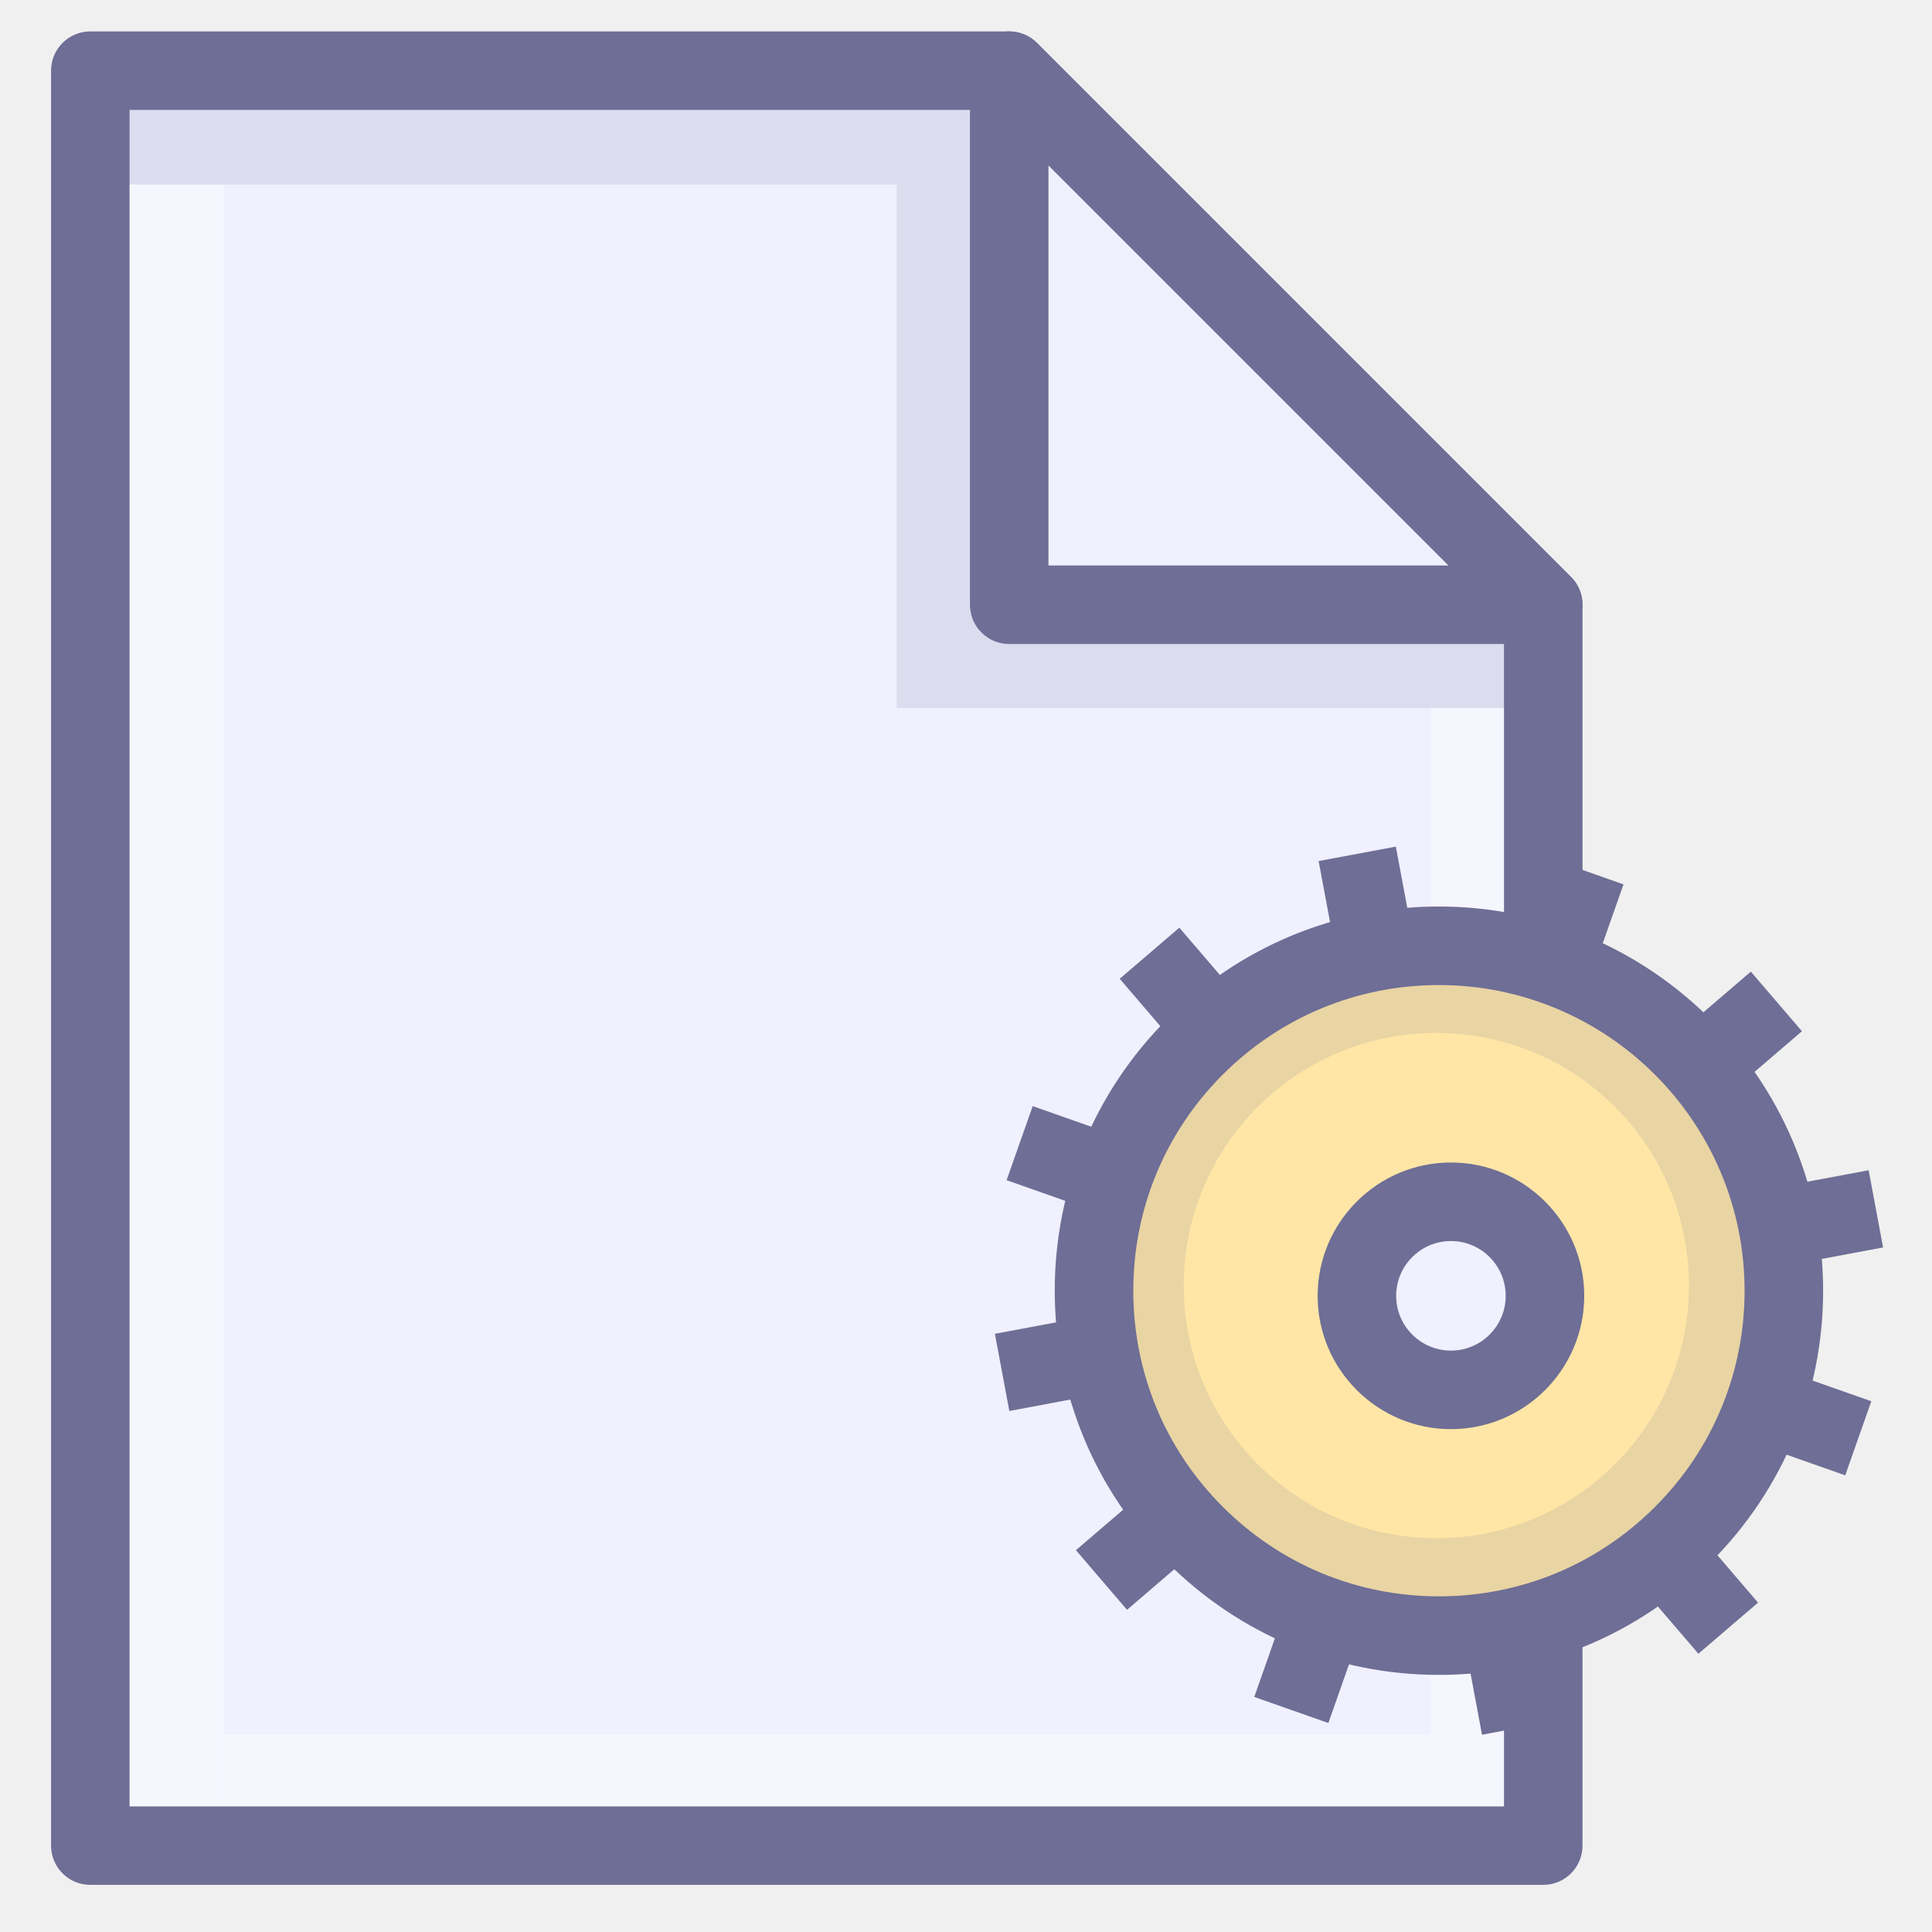
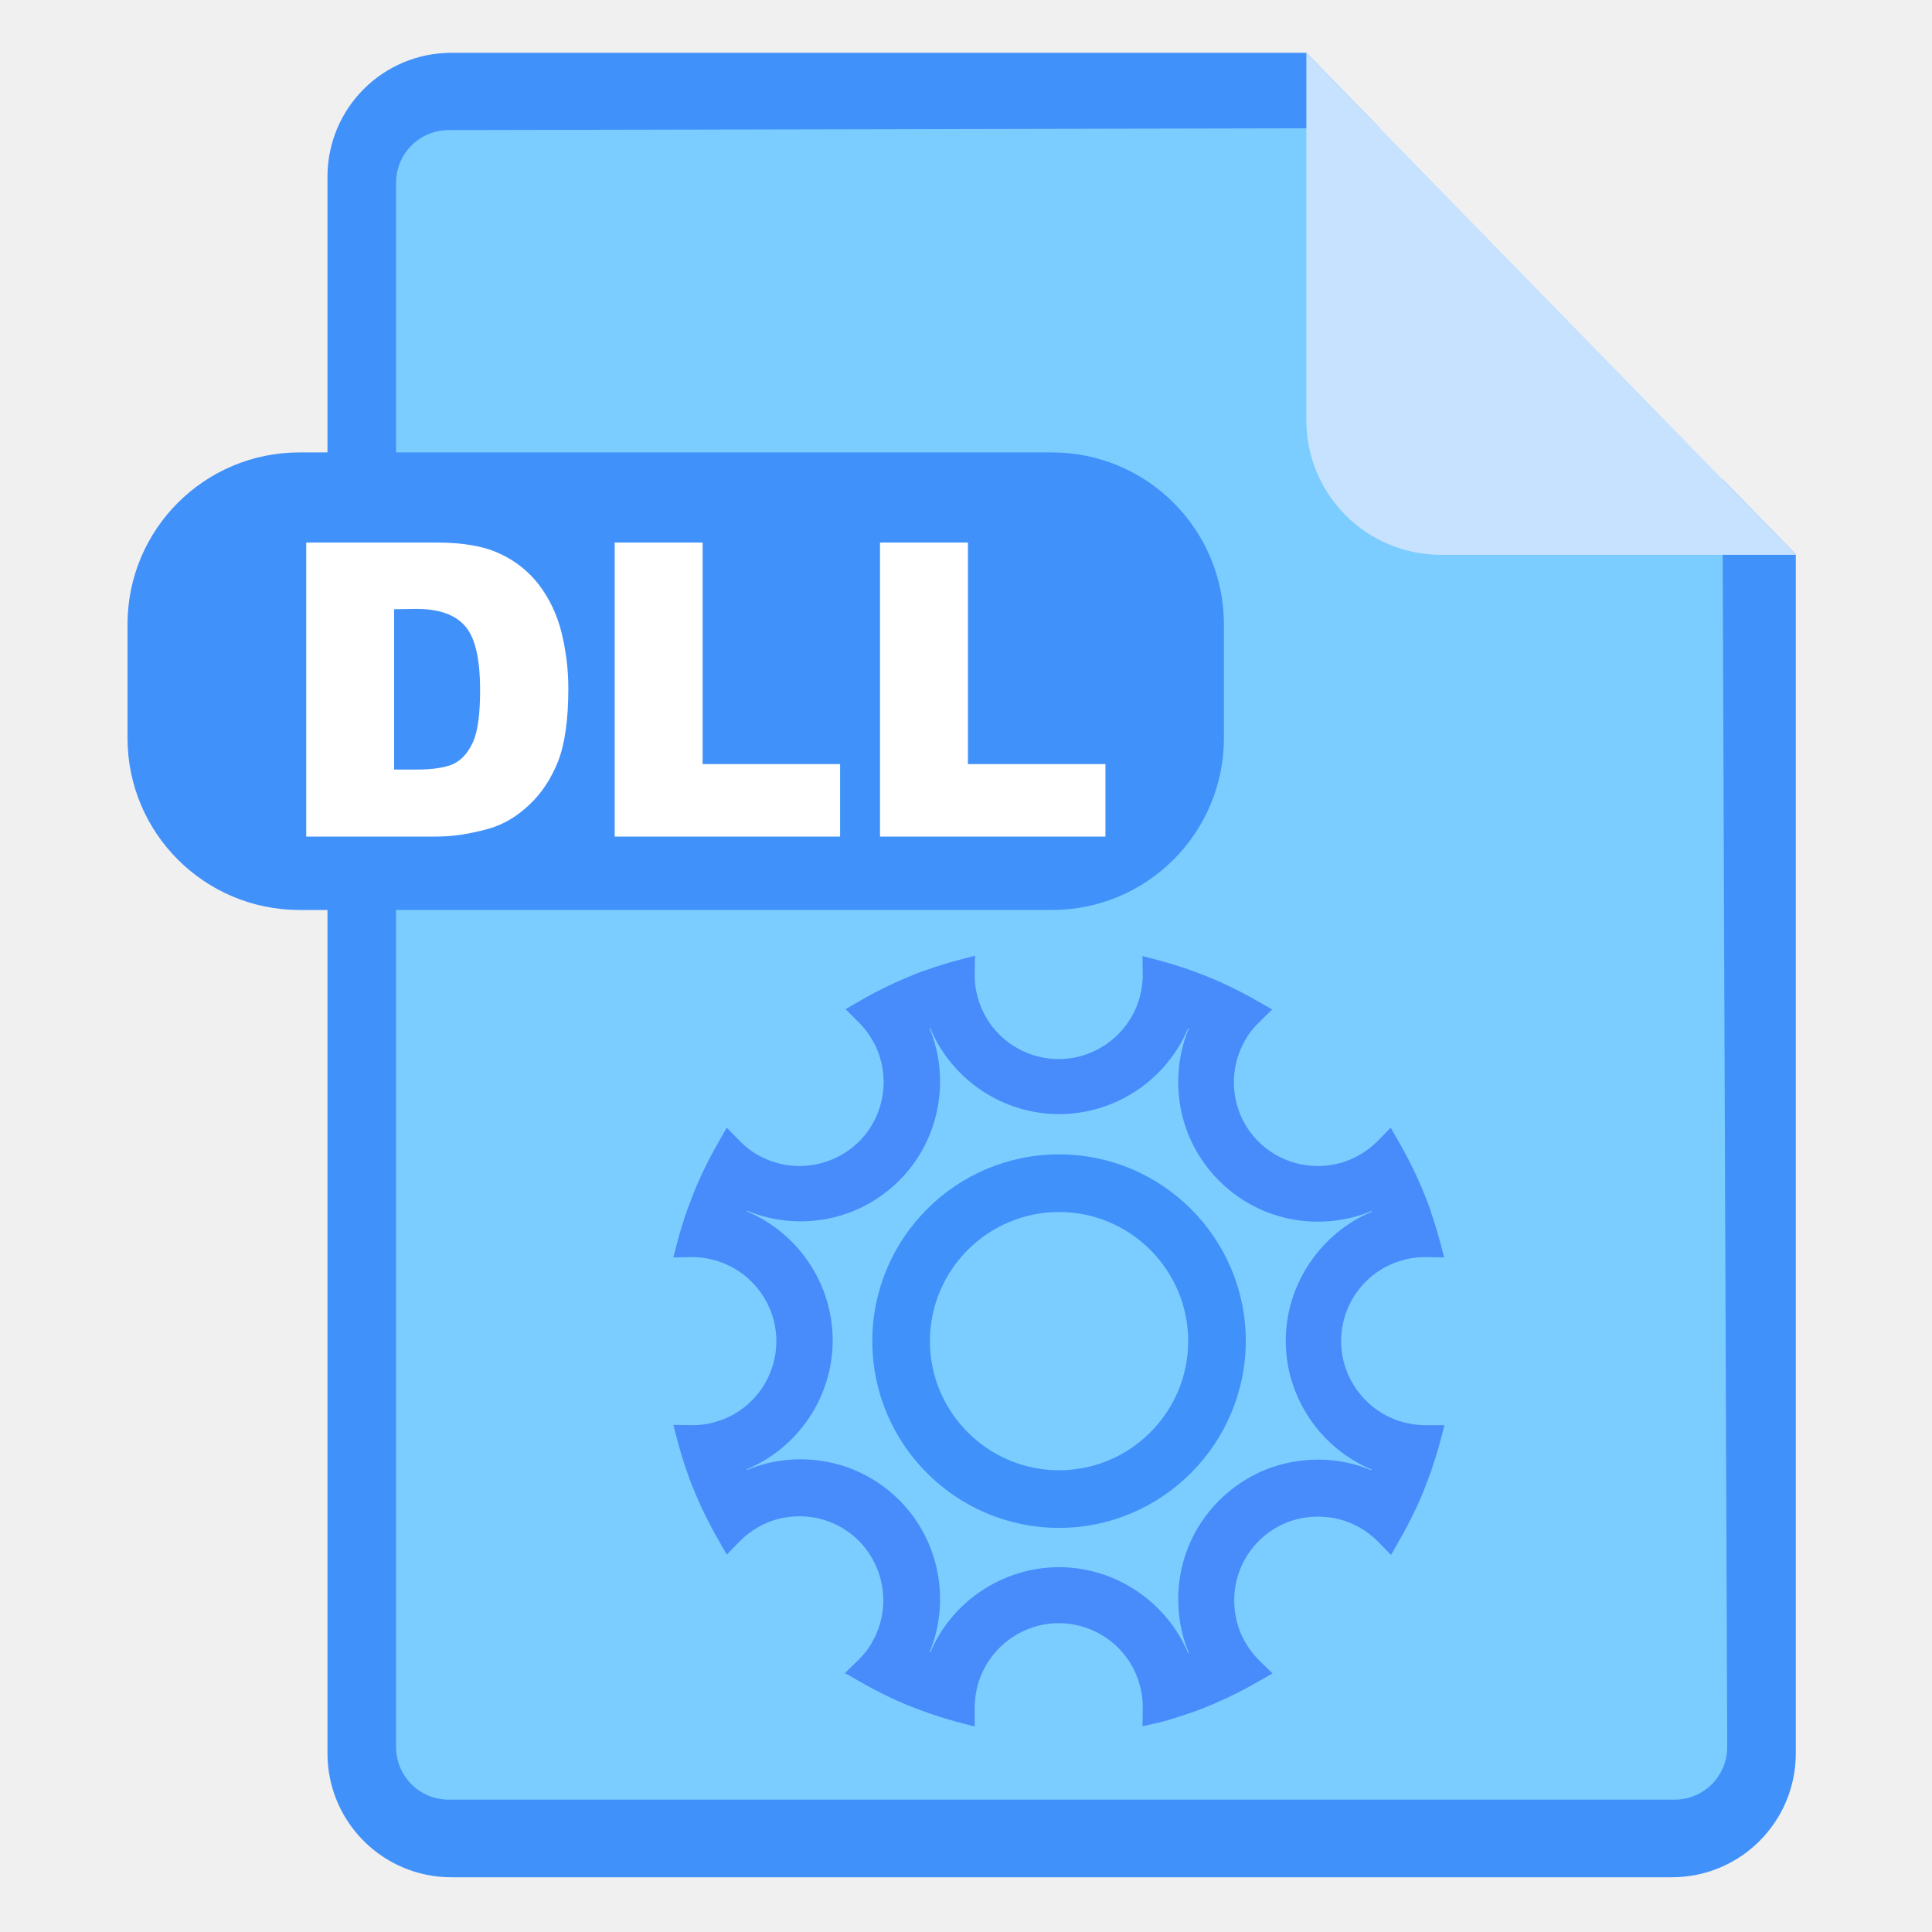
- <svg xmlns="http://www.w3.org/2000/svg" t="1748437329314" class="icon" viewBox="0 0 1024 1024" version="1.1" p-id="1447" width="1em" height="1em">
-   <path d="M817.953 320.52v657.691h-770.081V37.463h487.024z" fill="#F0F0FF" p-id="1448" />
-   <path d="M797.14 320.52v657.691a20.813 20.813 0 0 1 20.813-20.813h-770.081a20.813 20.813 0 0 1 20.813 20.813V37.463a20.813 20.813 0 0 1-20.813 20.813h487.024a20.813 20.813 0 0 1-14.715-6.094l283.057 283.057A20.801 20.801 0 0 1 797.14 320.52z m-262.244-303.87h-487.024a20.813 20.813 0 0 0-20.813 20.813v940.748a20.813 20.813 0 0 0 20.813 20.813h770.081a20.813 20.813 0 0 0 20.813-20.813V320.52a20.784 20.784 0 0 0-6.098-14.719l-283.057-283.057A20.821 20.821 0 0 0 534.896 16.65z" fill="#6E6E96" p-id="1449" />
-   <path d="M534.896 37.463v283.057h283.057z" fill="#F0F0FF" p-id="1450" />
-   <path d="M514.083 37.463v283.057a20.813 20.813 0 0 0 20.813 20.813h283.057a20.809 20.809 0 0 0 14.715-35.528l-283.057-283.057a20.801 20.801 0 0 0-22.674-4.508A20.78 20.78 0 0 0 514.083 37.463z m303.87 262.244h-283.057a20.813 20.813 0 0 1 20.813 20.813V37.463a20.817 20.817 0 0 1-35.528 14.719l283.057 283.057A20.813 20.813 0 0 1 817.953 299.707z" fill="#6E6E96" p-id="1451" />
-   <path d="M758.295 375.329v543.915H118.636V957.398h678.504V375.329z" fill="#FFFFFF" opacity=".4" p-id="1452" />
-   <path d="M762.545 683.199m-171.861 0a171.861 171.861 0 1 0 343.723 0 171.861 171.861 0 1 0-343.723 0Z" fill="#FFE6A6" p-id="1453" />
-   <path d="M762.545 513.419c93.617 0 169.78 76.163 169.78 169.78s-76.163 169.78-169.78 169.78-169.78-76.163-169.78-169.78 76.163-169.78 169.78-169.78z m-173.943 169.78c0 95.915 78.032 173.943 173.943 173.943s173.943-78.028 173.943-173.943c0-95.911-78.032-173.943-173.943-173.943s-173.943 78.032-173.943 173.943z" fill="#6E6E96" p-id="1454" />
-   <path d="M762.666 522.098c89.325 0 162 72.675 162 162 0 43.274-16.854 83.956-47.445 114.559-30.603 30.599-71.28 47.441-114.555 47.441s-83.96-16.85-114.559-47.441c-30.599-30.599-47.441-71.28-47.441-114.559 0-43.274 16.85-83.951 47.441-114.555 30.599-30.591 71.289-47.445 114.559-47.445z m-203.626 162c0 54.389 21.179 105.534 59.633 143.993 38.458 38.454 89.596 59.633 143.993 59.633 54.389 0 105.526-21.179 143.984-59.633 38.454-38.458 59.642-89.596 59.642-143.993 0-112.282-91.344-203.626-203.626-203.626-54.389 0-105.534 21.179-143.993 59.642-38.454 38.458-59.633 89.592-59.633 143.984z" fill="#6E6E96" p-id="1455" />
-   <path d="M547.355 586.261l49.793 17.545-13.836 39.262-49.793-17.55zM527.312 706.943l51.879-9.716 7.659 40.91-51.874 9.716zM570.262 821.635l40.073-34.354 27.086 31.594-40.073 34.354zM664.786 899.413l17.525-49.797 39.274 13.82-17.525 49.801zM785.497 919.448l-9.711-51.879 40.918-7.659 9.711 51.879zM900.19 876.519l-34.362-40.073 31.607-27.099 34.358 40.078zM978.005 781.957l-49.797-17.537 13.828-39.266 49.797 17.537zM998.073 661.171l-51.883 9.711-7.659-40.918 51.883-9.711zM955.069 546.57l-40.069 34.35-27.086-31.594 40.073-34.35zM860.487 468.734l-17.525 49.793-39.274-13.82 17.525-49.797zM739.821 448.724l9.711 51.879-40.918 7.659-9.711-51.879zM625.071 491.687l34.362 40.073-31.598 27.094-34.362-40.078z" fill="#6E6E96" p-id="1456" />
-   <path d="M769.034 686.813m-49.847 0a49.847 49.847 0 1 0 99.694 0 49.847 49.847 0 1 0-99.694 0Z" fill="#F0F0FF" p-id="1457" />
-   <path d="M769.034 657.778c16.001 0 29.017 13.025 29.017 29.034s-13.016 29.034-29.017 29.034c-16.014 0-29.038-13.025-29.038-29.034s13.025-29.034 29.038-29.034z m-70.664 29.034c0 38.958 31.694 70.66 70.664 70.66 38.949 0 70.644-31.698 70.644-70.66 0-38.962-31.686-70.66-70.644-70.66-38.97 0-70.664 31.702-70.664 70.66z" fill="#6E6E96" p-id="1458" />
-   <path d="M762.82 511.034c-94.924 0-171.861 76.95-171.861 171.861 0 94.92 76.937 171.865 171.861 171.865 94.92 0 171.861-76.946 171.861-171.865 0.004-94.911-76.942-171.861-171.861-171.861z m-1.524 304.232c-73.949 0-133.886-59.941-133.886-133.903 0-73.944 59.937-133.886 133.886-133.886 73.961 0 133.89 59.941 133.89 133.886 0 73.961-59.929 133.903-133.89 133.903z" fill="#6E6E96" opacity=".15" p-id="1459" />
-   <path d="M68.685 97.821h49.951V957.398h-49.951z" fill="#FFFFFF" opacity=".4" p-id="1460" />
-   <path d="M68.685 58.276h445.398v39.545h-445.398zM514.083 325.378V97.821h-38.85v277.508h321.906v-49.951z" fill="#6E6E96" opacity=".15" p-id="1461" />
+ <svg xmlns="http://www.w3.org/2000/svg" t="1754403608539" class="icon" viewBox="0 0 1024 1024" version="1.1" p-id="1753" width="512" height="512">
+   <path d="M923.136 969.557H193.024v-909.653h521.387l208.725 207.701z" fill="#7CCDFF" p-id="1754" />
+   <path d="M912.896 253.952l2.56 671.915c0 15.531-12.459 27.989-27.989 27.989H237.909c-15.531 0-27.989-12.459-27.989-27.989V96.939c0-15.531 12.459-27.989 27.989-27.989l493.397-1.024-38.912-39.936H239.275c-36.352 0-65.707 29.355-65.707 65.707v835.584c0 36.352 29.355 65.707 65.707 65.707h646.827c36.352 0 65.707-29.355 65.707-65.707V293.888l-38.912-39.936z" fill="#4191FB" p-id="1755" />
+   <path d="M692.395 222.72c0 39.424 31.915 71.339 71.339 71.339h188.245L692.395 27.989v194.731z" fill="#C7E2FF" p-id="1756" />
+   <path d="M557.568 482.304H158.72c-50.347 0-91.136-40.789-91.136-91.136v-60.245c0-50.347 40.789-91.136 91.136-91.136h398.848c50.347 0 91.136 40.789 91.136 91.136v60.245c0 50.347-40.789 91.136-91.136 91.136z" fill="#4191FB" p-id="1757" />
+   <path d="M162.304 287.573h69.291c13.653 0 24.747 1.877 33.109 5.803 8.363 3.755 15.36 9.387 20.821 16.384 5.461 7.168 9.557 15.531 11.947 24.917 2.389 9.557 3.755 19.627 3.755 30.208 0 16.725-1.877 29.525-5.461 38.741-3.755 9.216-8.704 16.896-15.36 23.04-6.485 6.144-13.483 10.24-20.992 12.459-10.24 2.901-19.456 4.267-27.819 4.267H162.304v-155.819z m46.592 35.328V407.893h11.435c9.728 0 16.725-1.195 20.821-3.413s7.339-6.144 9.728-11.605c2.389-5.632 3.584-14.507 3.584-26.965 0-16.555-2.56-27.819-7.851-33.963-5.291-6.144-13.824-9.216-25.941-9.216l-11.776 0.171zM325.803 287.573h46.592v117.419h72.875v38.4h-119.467v-155.819zM466.432 287.573h46.592v117.419h72.875v38.4h-119.467v-155.819z" fill="#FFFFFF" p-id="1758" />
+   <path d="M605.525 914.944l0.171-10.24c0-4.096-0.512-8.021-1.707-11.947-5.291-19.115-22.869-32.427-42.837-32.427-19.797 0-37.376 13.312-42.837 32.427-1.024 3.925-1.707 7.851-1.707 11.947V915.115l-9.728-2.56c-4.949-1.365-9.899-2.901-14.848-4.608-4.096-1.536-8.363-3.072-12.459-4.779-3.243-1.365-6.315-2.731-9.387-4.267-4.608-2.219-9.216-4.608-13.653-7.168l-8.704-4.949 7.339-7.168c2.901-2.901 5.461-6.144 7.339-9.728 9.728-17.237 6.656-39.083-7.339-53.248-8.363-8.363-19.627-12.971-31.403-12.971-7.68 0-15.189 1.877-21.675 5.632-3.584 2.048-6.827 4.437-9.728 7.339l-0.171 0.171-6.997 7.168-4.949-8.704c-2.56-4.437-4.949-9.045-7.168-13.653-1.536-3.072-2.901-6.315-4.267-9.387-1.707-4.096-3.413-8.192-4.779-12.459-1.707-4.779-3.243-9.899-4.608-14.848l-2.56-9.728 10.24 0.171c4.096 0 8.192-0.512 11.947-1.707 19.115-5.291 32.427-22.869 32.427-42.837 0-19.797-13.312-37.376-32.427-42.837-3.925-1.024-7.851-1.707-11.947-1.707l-10.24 0.171 2.56-9.728c1.365-4.949 2.901-9.899 4.608-14.848 1.536-4.096 3.072-8.363 4.779-12.459 1.365-3.072 2.731-6.315 4.267-9.387 2.219-4.608 4.608-9.216 7.168-13.653l4.949-8.704 7.168 7.339c2.901 2.901 6.144 5.461 9.728 7.339 17.237 9.728 39.083 6.656 53.248-7.339 13.995-13.995 17.067-35.84 7.339-53.248-2.048-3.584-4.437-6.827-7.339-9.728l-0.171-0.171-6.997-6.997 8.533-4.949c4.437-2.56 9.045-4.949 13.653-7.168 3.072-1.536 6.315-2.901 9.387-4.267 4.096-1.707 8.192-3.413 12.459-4.779 4.779-1.707 9.899-3.243 14.848-4.608l9.728-2.56-0.171 10.24c0 4.096 0.512 8.192 1.707 12.117 5.291 19.115 22.869 32.427 42.837 32.427 19.797 0 37.376-13.312 42.837-32.427 1.024-3.925 1.707-7.851 1.707-11.947l-0.171-10.24 9.728 2.56c4.949 1.365 9.899 2.901 14.848 4.608 4.096 1.536 8.363 3.072 12.459 4.779 3.243 1.365 6.315 2.731 9.387 4.267 4.608 2.219 9.216 4.608 13.653 7.168l8.704 4.949-7.339 7.168c-2.901 2.901-5.461 6.144-7.339 9.728-3.755 6.656-5.632 14.165-5.632 21.675 0 11.947 4.608 23.04 12.971 31.403 13.995 13.995 35.84 17.067 53.248 7.339 3.584-2.048 6.827-4.437 9.728-7.339l0.171-0.171 6.997-7.168 4.949 8.704c2.56 4.437 4.949 9.045 7.168 13.653 1.536 3.072 2.901 6.315 4.267 9.387 1.707 4.096 3.413 8.192 4.779 12.459 1.707 4.949 3.243 9.899 4.608 14.848l2.56 9.728-10.24-0.171c-4.096 0-8.021 0.512-11.947 1.707-19.115 5.291-32.427 22.869-32.427 42.837 0 19.797 13.312 37.376 32.427 42.837 3.925 1.024 7.851 1.707 11.947 1.707H765.611l-2.56 9.728c-1.365 4.949-2.901 9.899-4.608 14.848-1.536 4.096-3.072 8.363-4.779 12.459-1.365 3.243-2.731 6.315-4.267 9.387-2.219 4.608-4.608 9.216-7.168 13.653l-4.949 8.704-7.168-7.339c-2.901-2.901-6.144-5.291-9.728-7.339-6.656-3.755-14.165-5.632-21.845-5.632-11.947 0-23.04 4.608-31.403 12.971s-12.971 19.627-12.971 31.403c0 7.68 1.877 15.189 5.632 21.845 2.048 3.584 4.437 6.827 7.339 9.728l7.339 7.168-8.704 4.949c-4.437 2.56-9.045 4.949-13.653 7.168-3.072 1.536-6.315 2.901-9.387 4.267-4.096 1.707-8.192 3.413-12.459 4.779-4.949 1.707-9.899 3.243-14.848 4.608l-9.899 2.219z m-44.203-84.309c30.037 0 57.003 18.432 68.437 45.568 0.171 0 0.171 0 0.341-0.171-3.755-8.875-5.632-18.603-5.632-28.331 0-19.797 7.68-38.4 21.675-52.395s32.597-21.675 52.395-21.675c9.728 0 19.456 1.877 28.331 5.632 0-0.171 0-0.171 0.171-0.341-27.307-11.435-45.568-38.4-45.568-68.267s18.432-57.003 45.568-68.437c0-0.171 0-0.171-0.171-0.341-8.875 3.755-18.603 5.632-28.331 5.632-19.797 0-38.4-7.68-52.395-21.675s-21.675-32.597-21.675-52.395c0-9.728 1.877-19.456 5.632-28.331-0.171 0-0.171 0-0.341-0.171-11.435 27.307-38.4 45.568-68.437 45.568s-57.003-18.432-68.267-45.568c-0.171 0-0.171 0-0.341 0.171 11.264 27.307 5.12 59.392-16.043 80.555-13.995 13.995-32.597 21.675-52.395 21.675-9.728 0-19.285-1.877-28.331-5.632 0 0.171 0 0.171-0.171 0.341 27.307 11.435 45.568 38.4 45.568 68.437s-18.432 57.003-45.568 68.267c0 0.171 0 0.171 0.171 0.341 8.875-3.755 18.603-5.632 28.331-5.632 19.797 0 38.4 7.68 52.395 21.675 21.163 21.163 27.307 53.248 16.043 80.555 0.171 0 0.171 0 0.341 0.171 11.264-26.795 38.229-45.227 68.267-45.227z" fill="#488CFB" p-id="1759" />
+   <path d="M561.323 809.813c-54.613 0-98.987-44.373-98.987-98.987s44.373-98.987 98.987-98.987 98.987 44.373 98.987 98.987c-0.171 54.613-44.544 98.987-98.987 98.987z m0-167.424c-37.717 0-68.437 30.72-68.437 68.437s30.72 68.437 68.437 68.437 68.437-30.72 68.437-68.437-30.72-68.437-68.437-68.437z" fill="#4191FB" p-id="1760" />
</svg>
